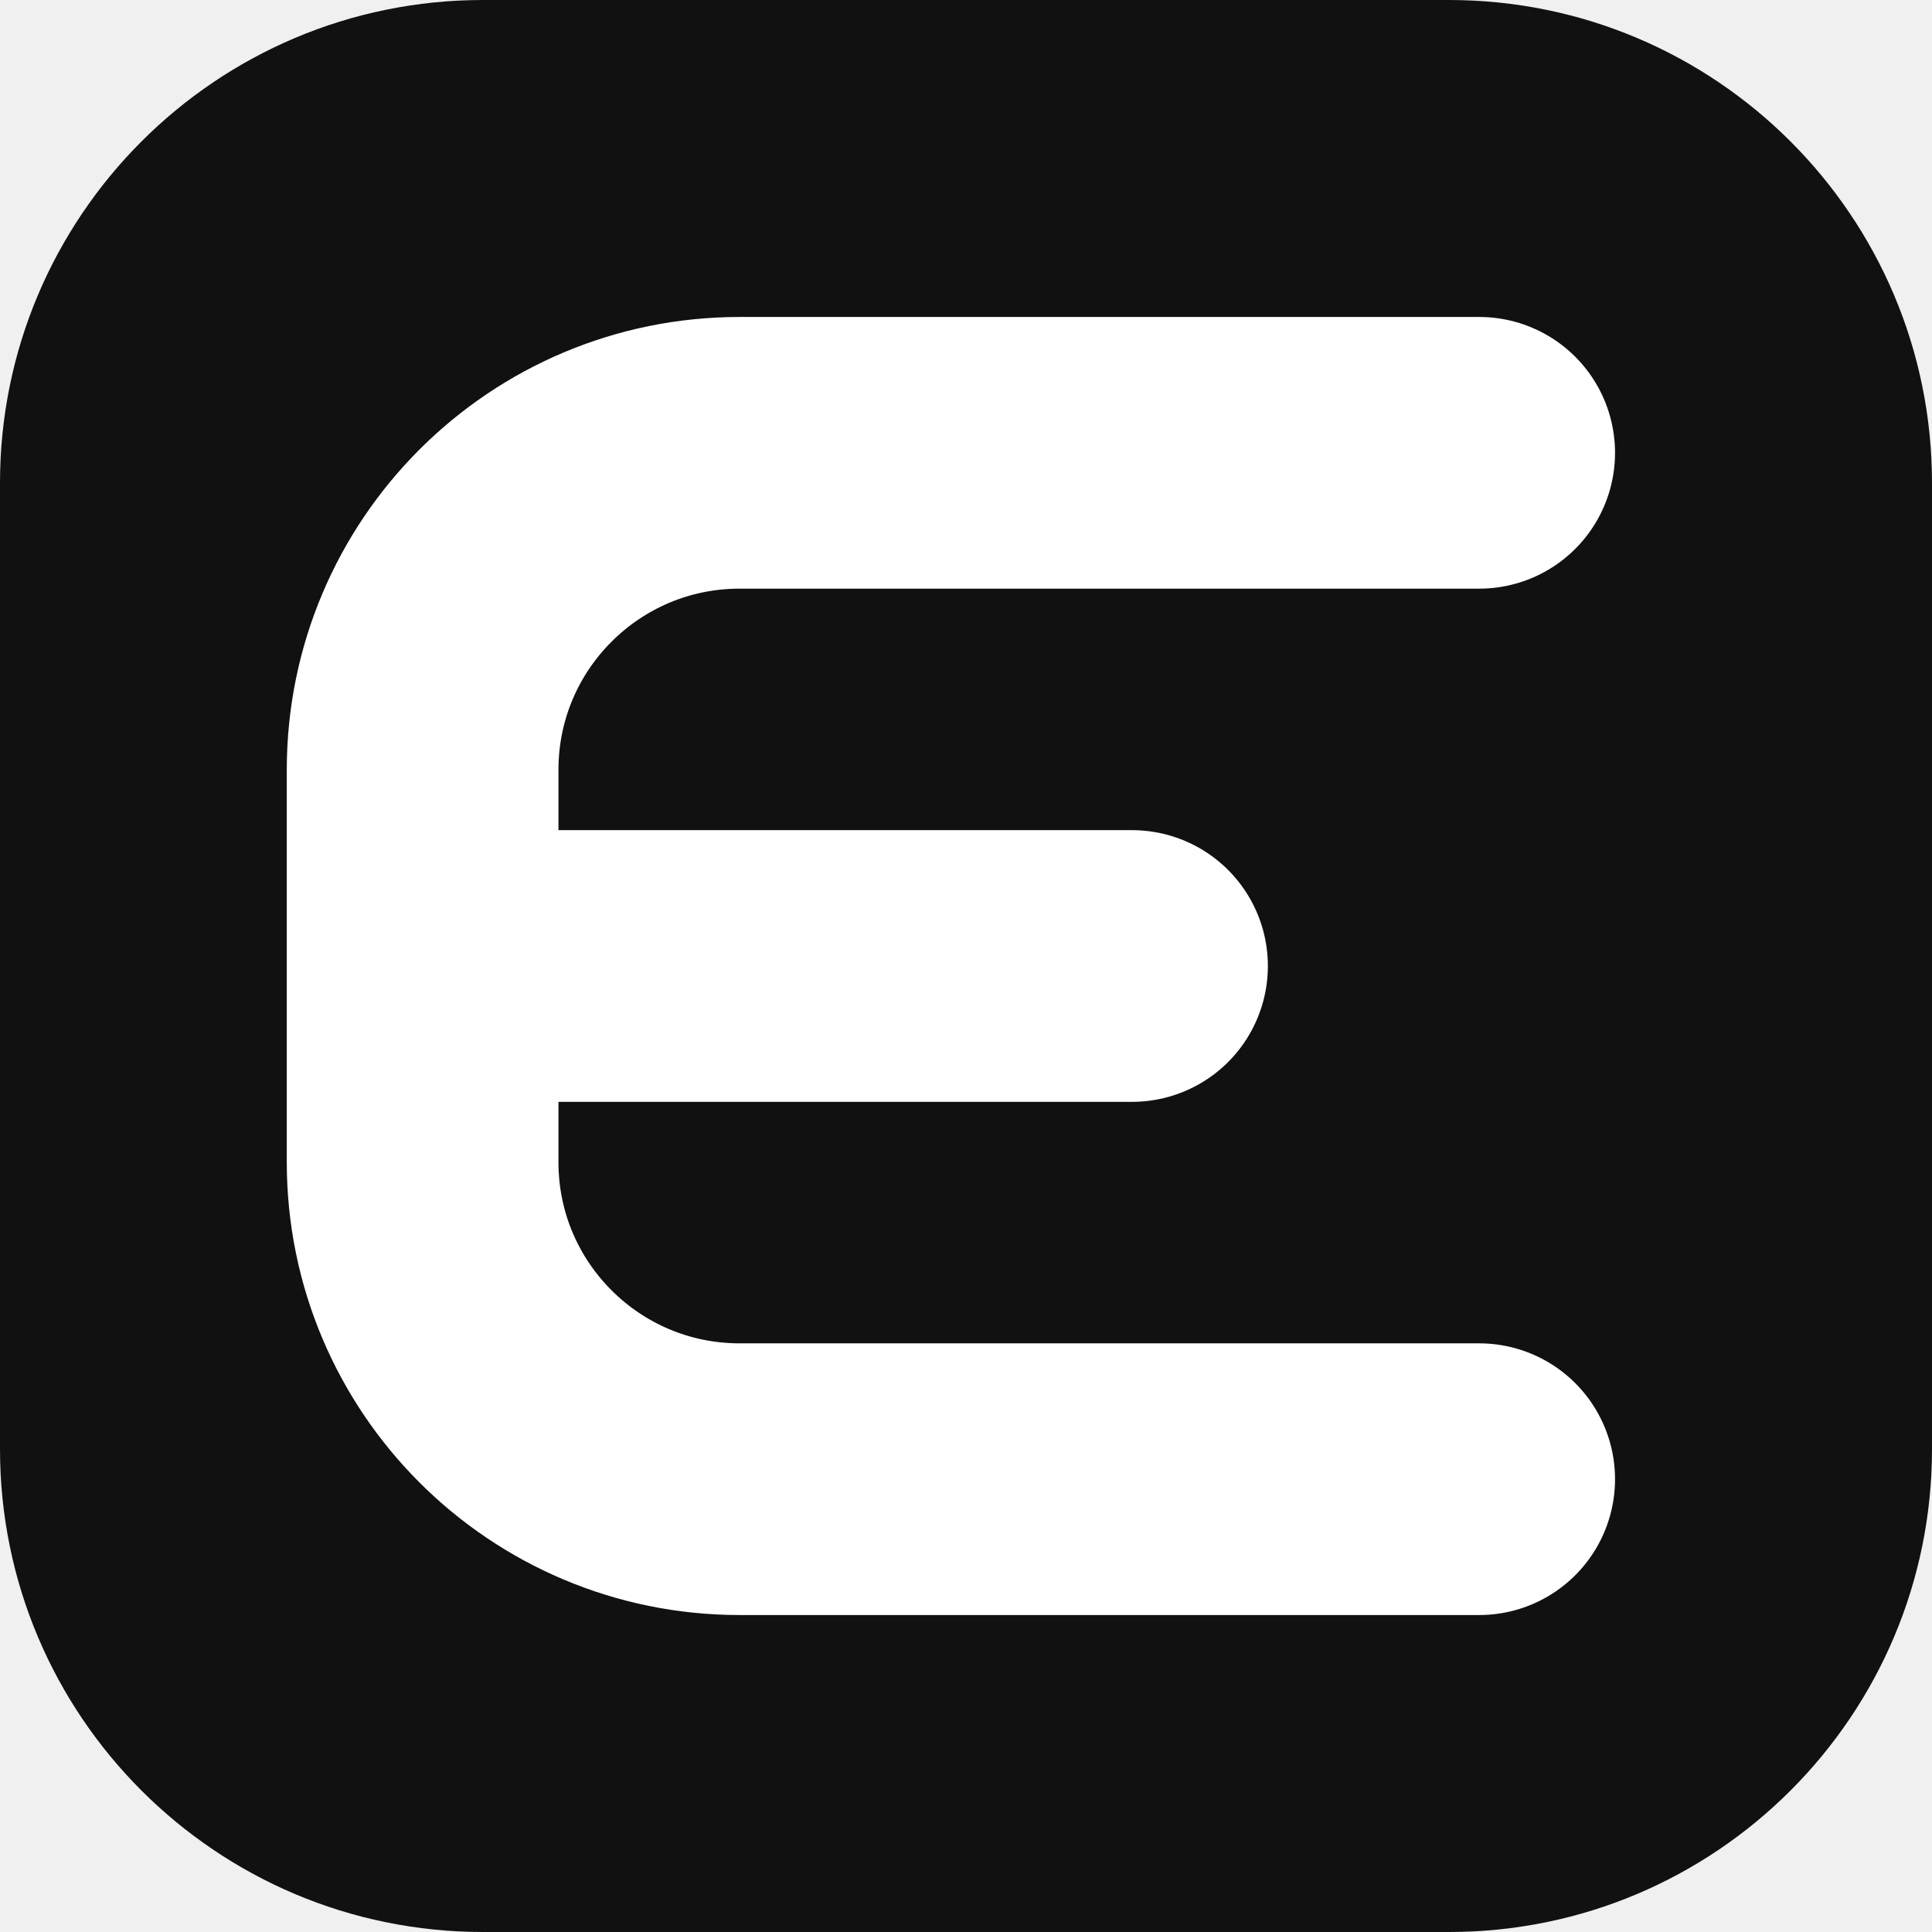
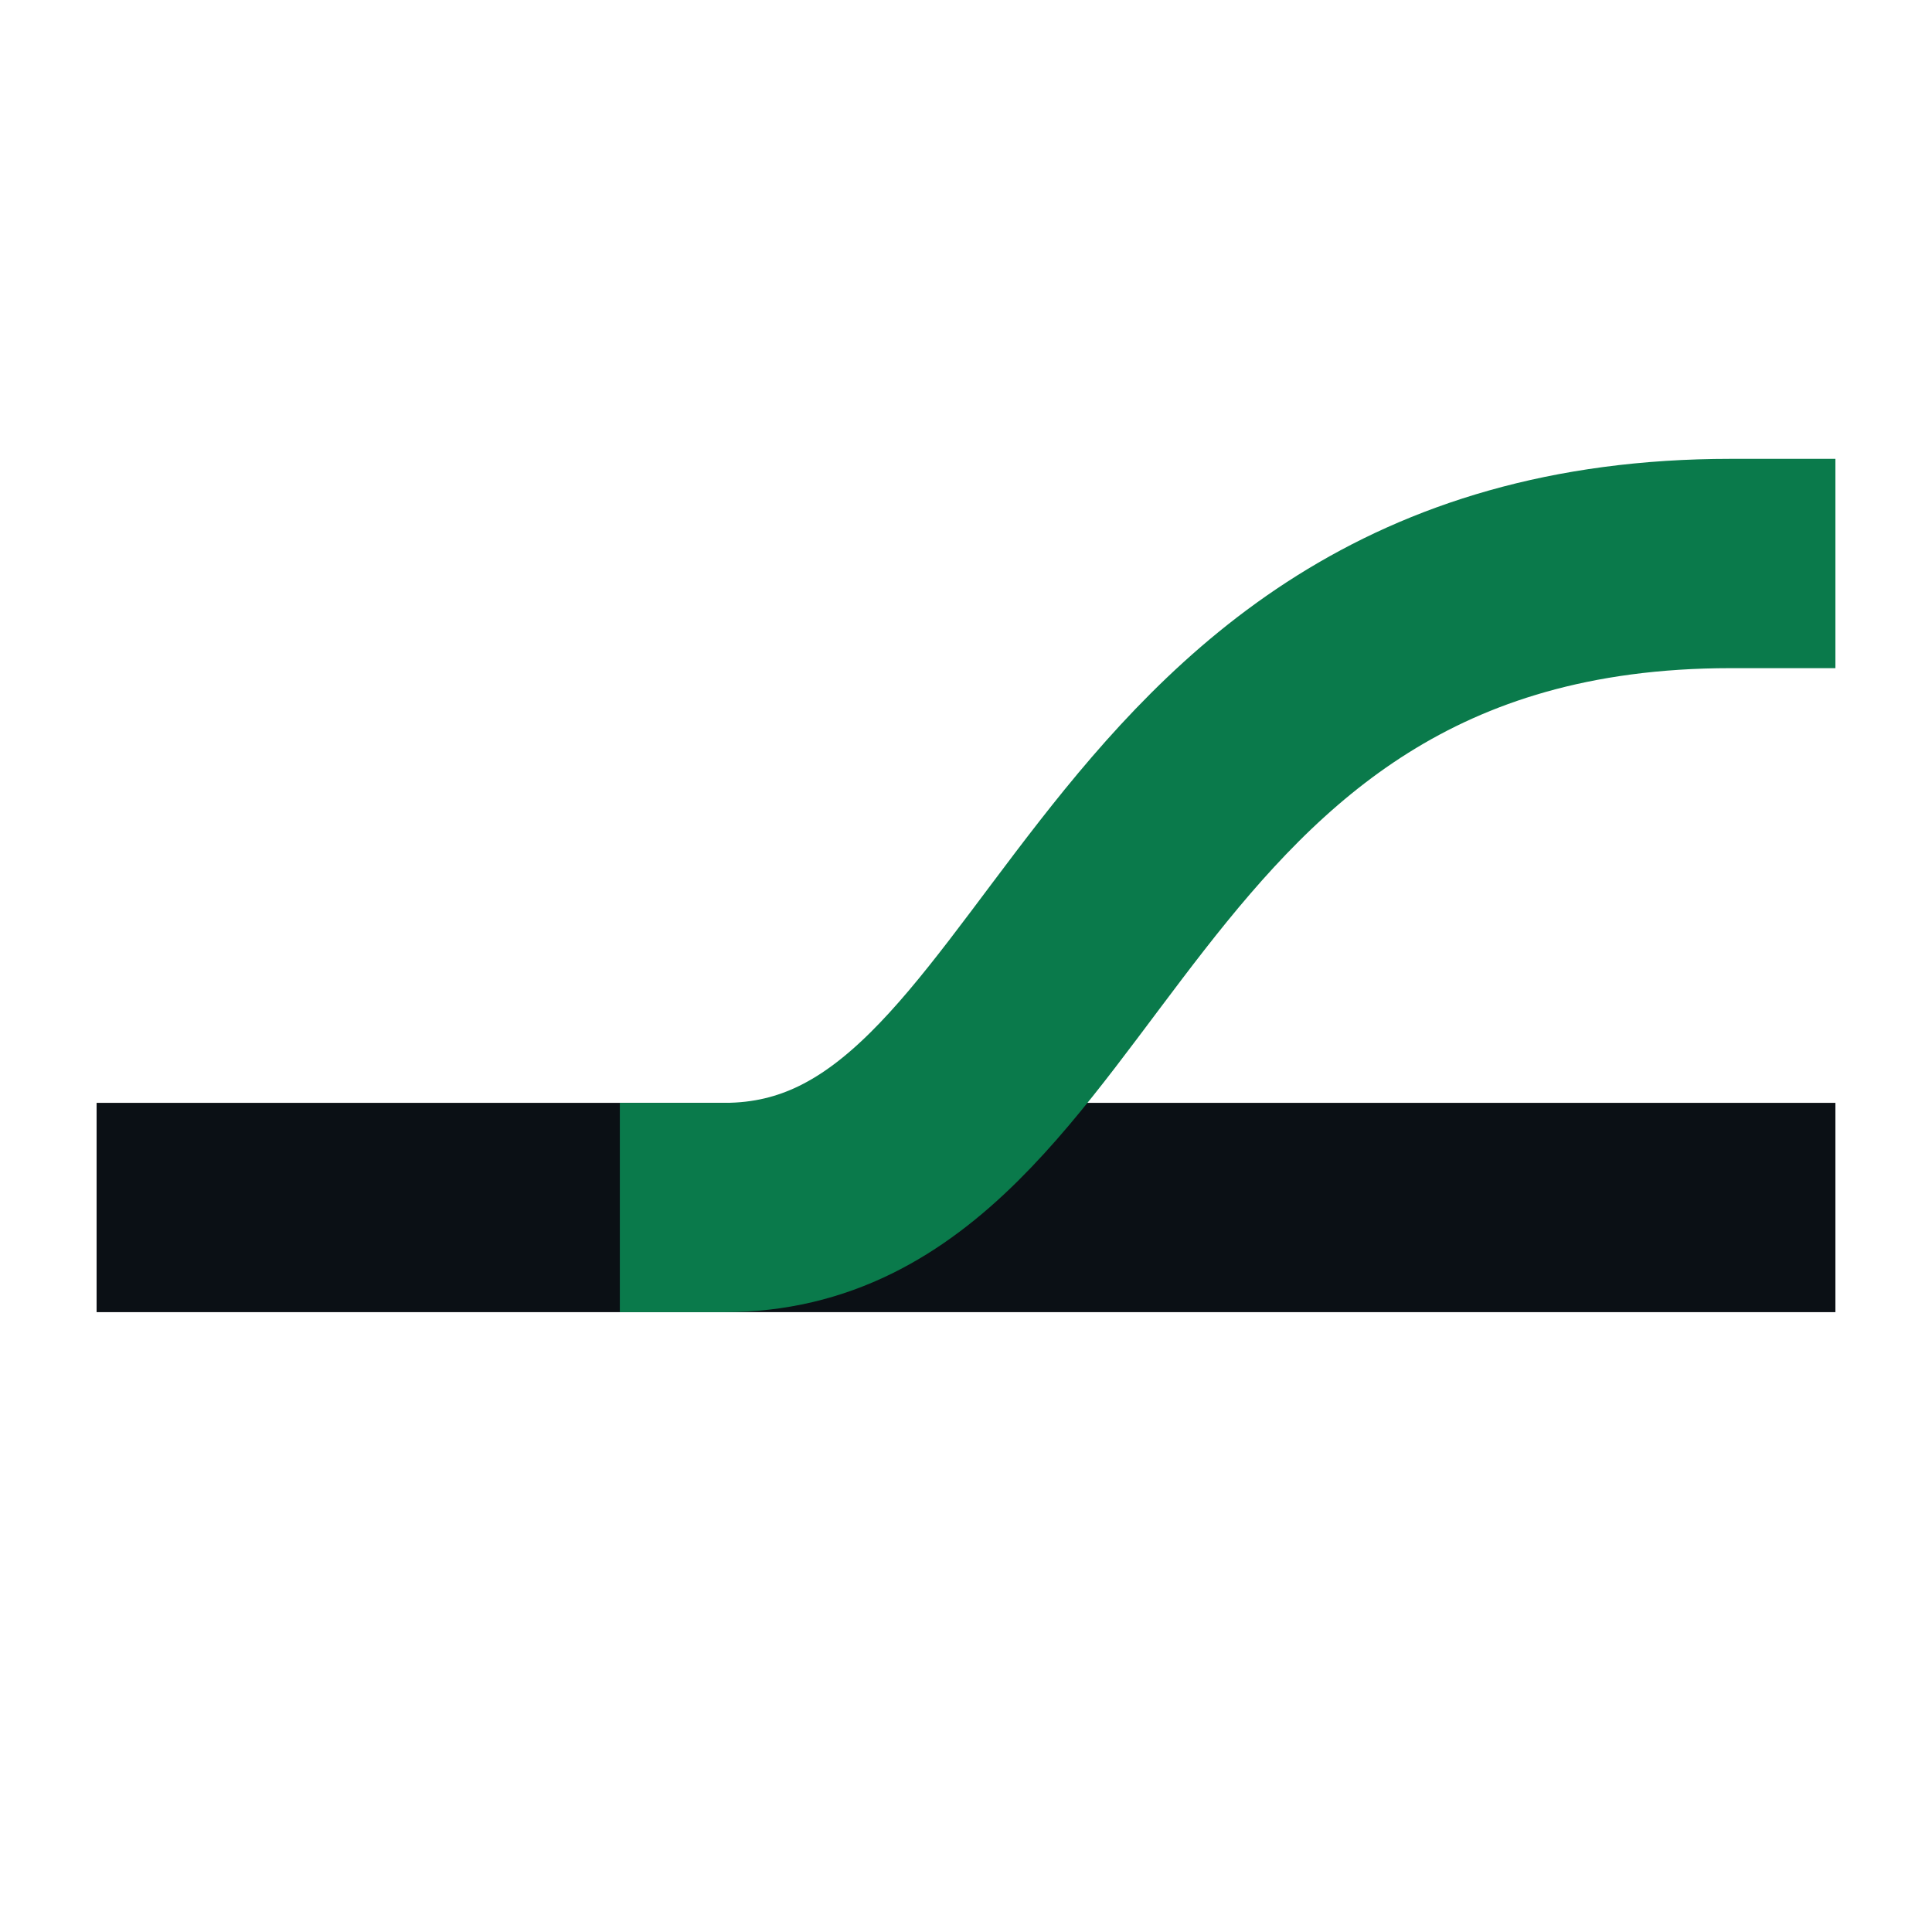
- <svg xmlns="http://www.w3.org/2000/svg" width="32" height="32" viewBox="0 0 32 32">
-   <rect width="32" height="32" rx="8" fill="#111111" />
-   <path d="M24.5 7.5H12.25A5.25 5.25 0 0 0 7 12.75v6.5a5.25 5.25 0 0 0 5.25 5.25H24.5M7.5 16h11.25" fill="none" stroke="#fff" stroke-width="4.5" stroke-linecap="round" stroke-linejoin="round" />
+ <svg xmlns="http://www.w3.org/2000/svg" viewBox="0 0 24 24" fill="none" stroke-width="2.6" stroke-linecap="square">
+   <rect width="24" height="24" fill="#fff" />
+   <path d="M2.5 15H21.5" stroke="#0B1015" />
+   <path d="M9 15C13.5 15 13.5 7 21.5 7" stroke="#0A7A4B" />
</svg>
